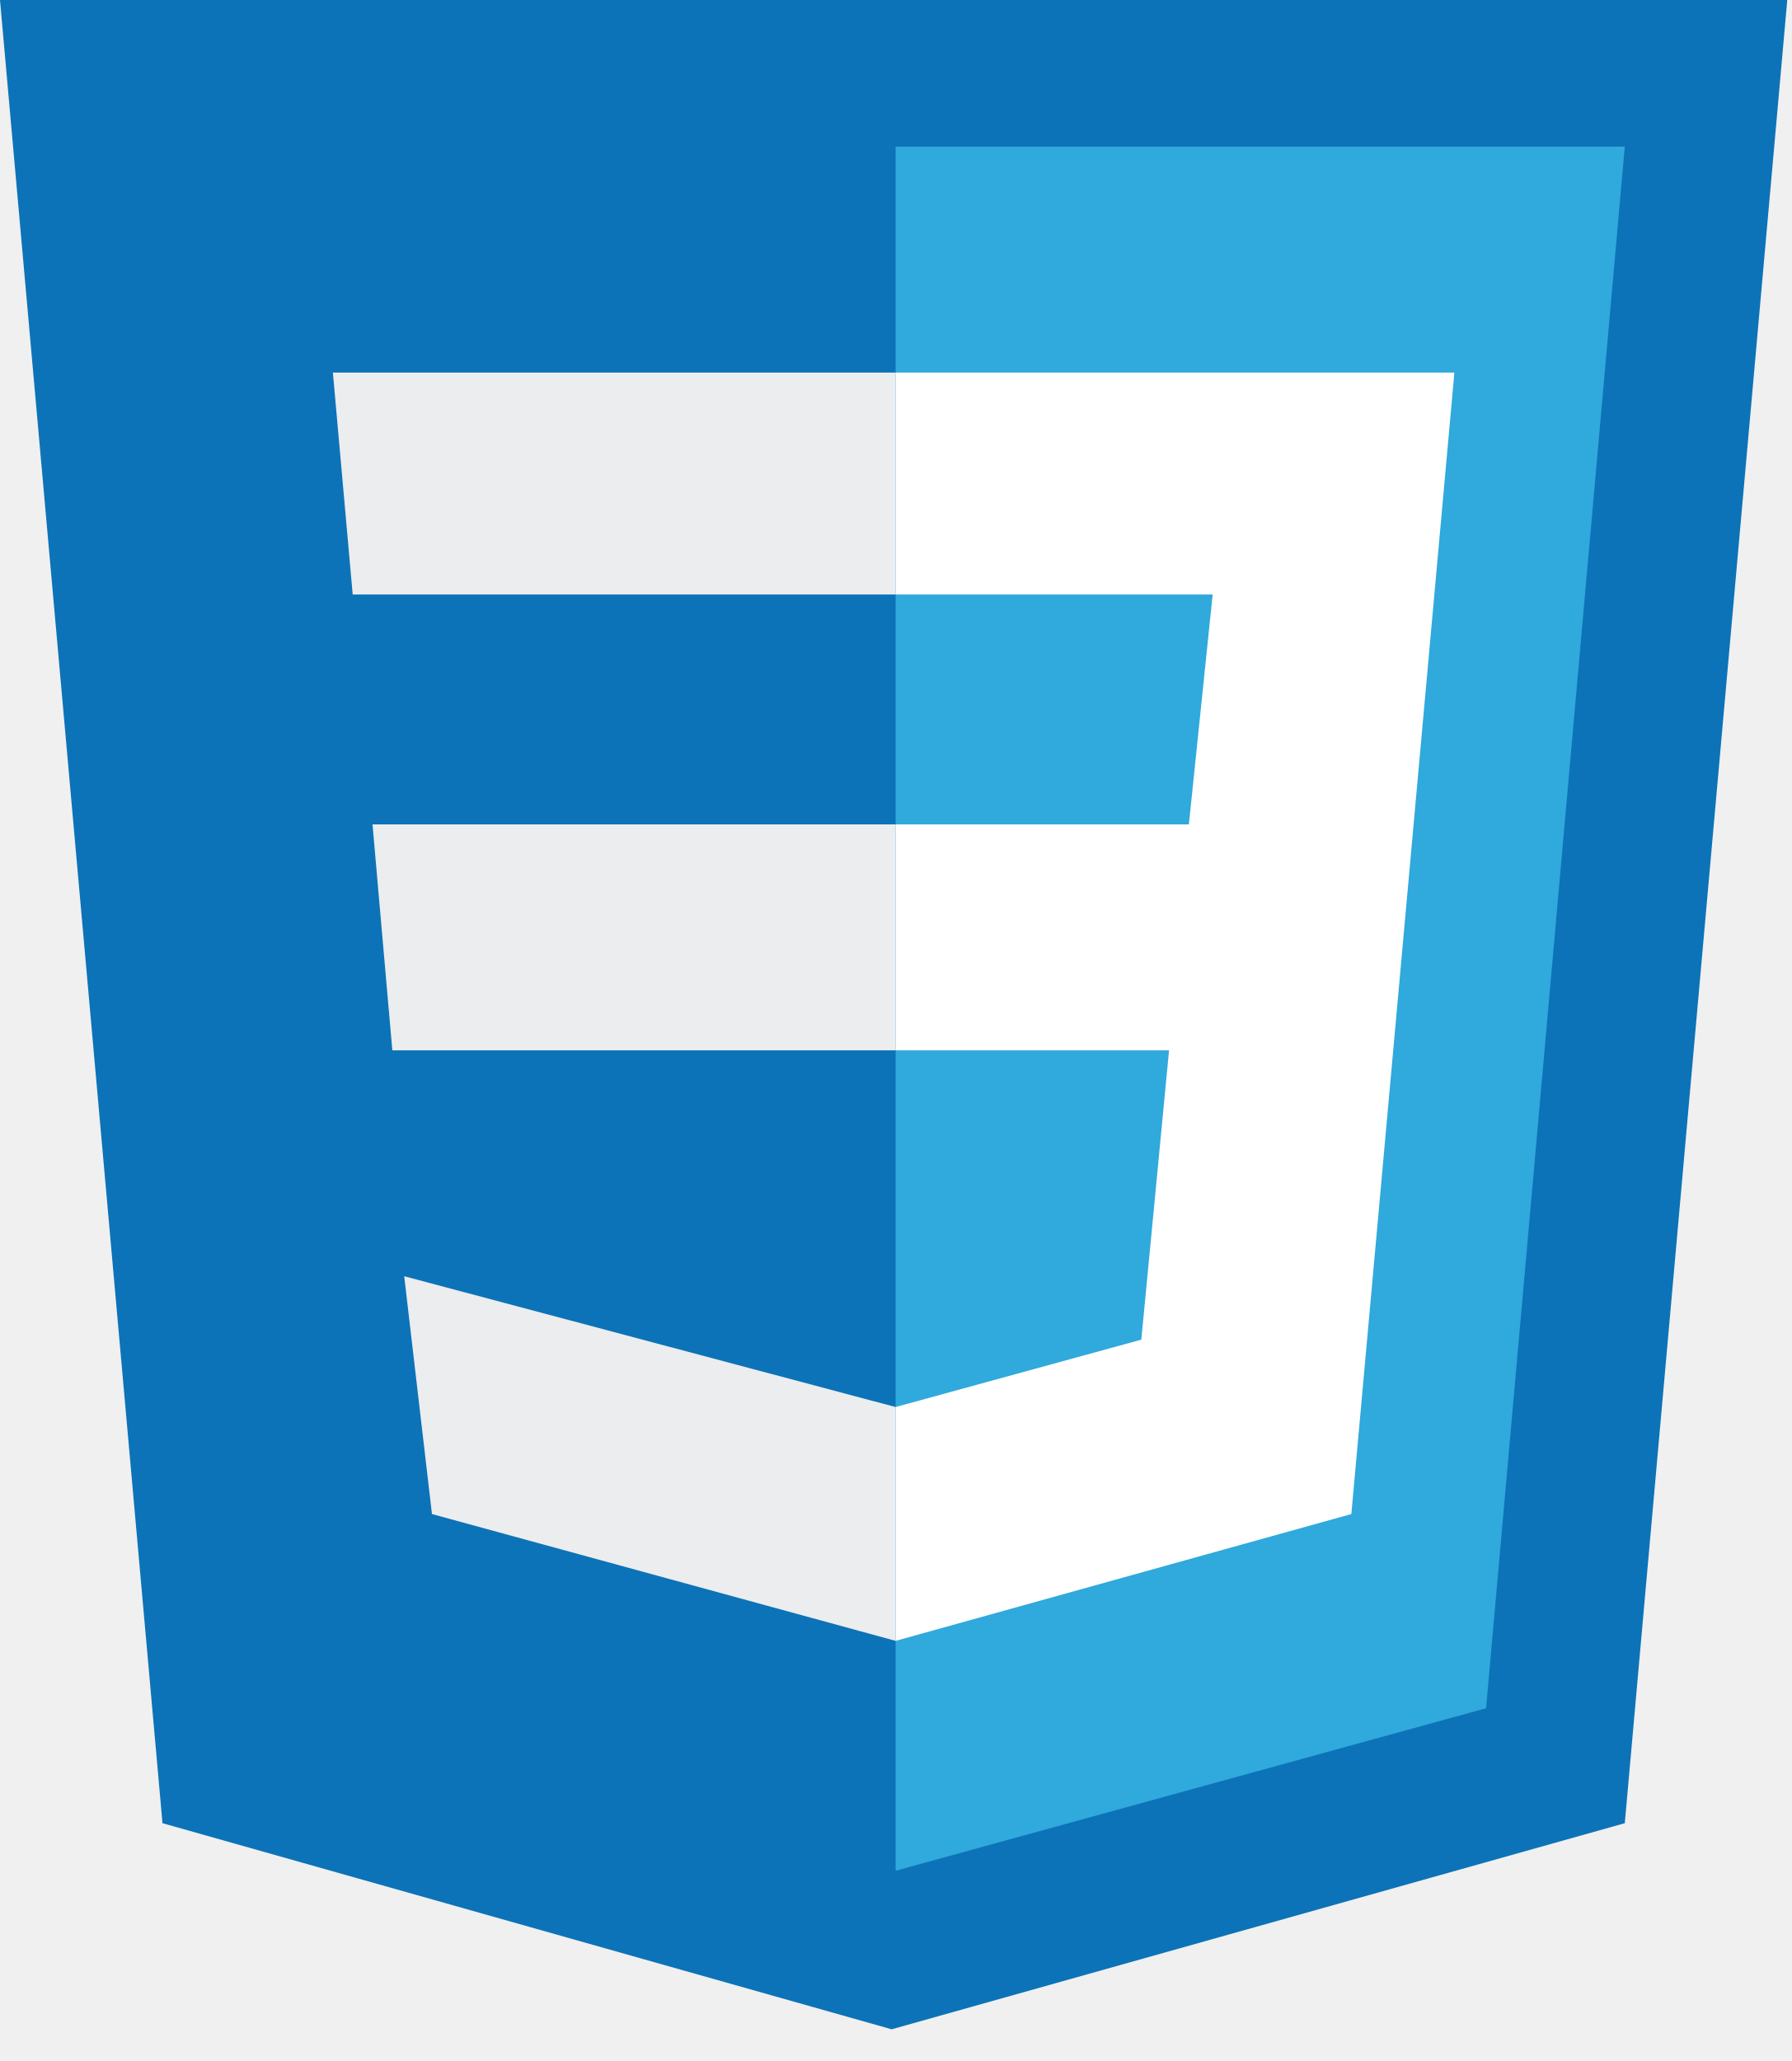
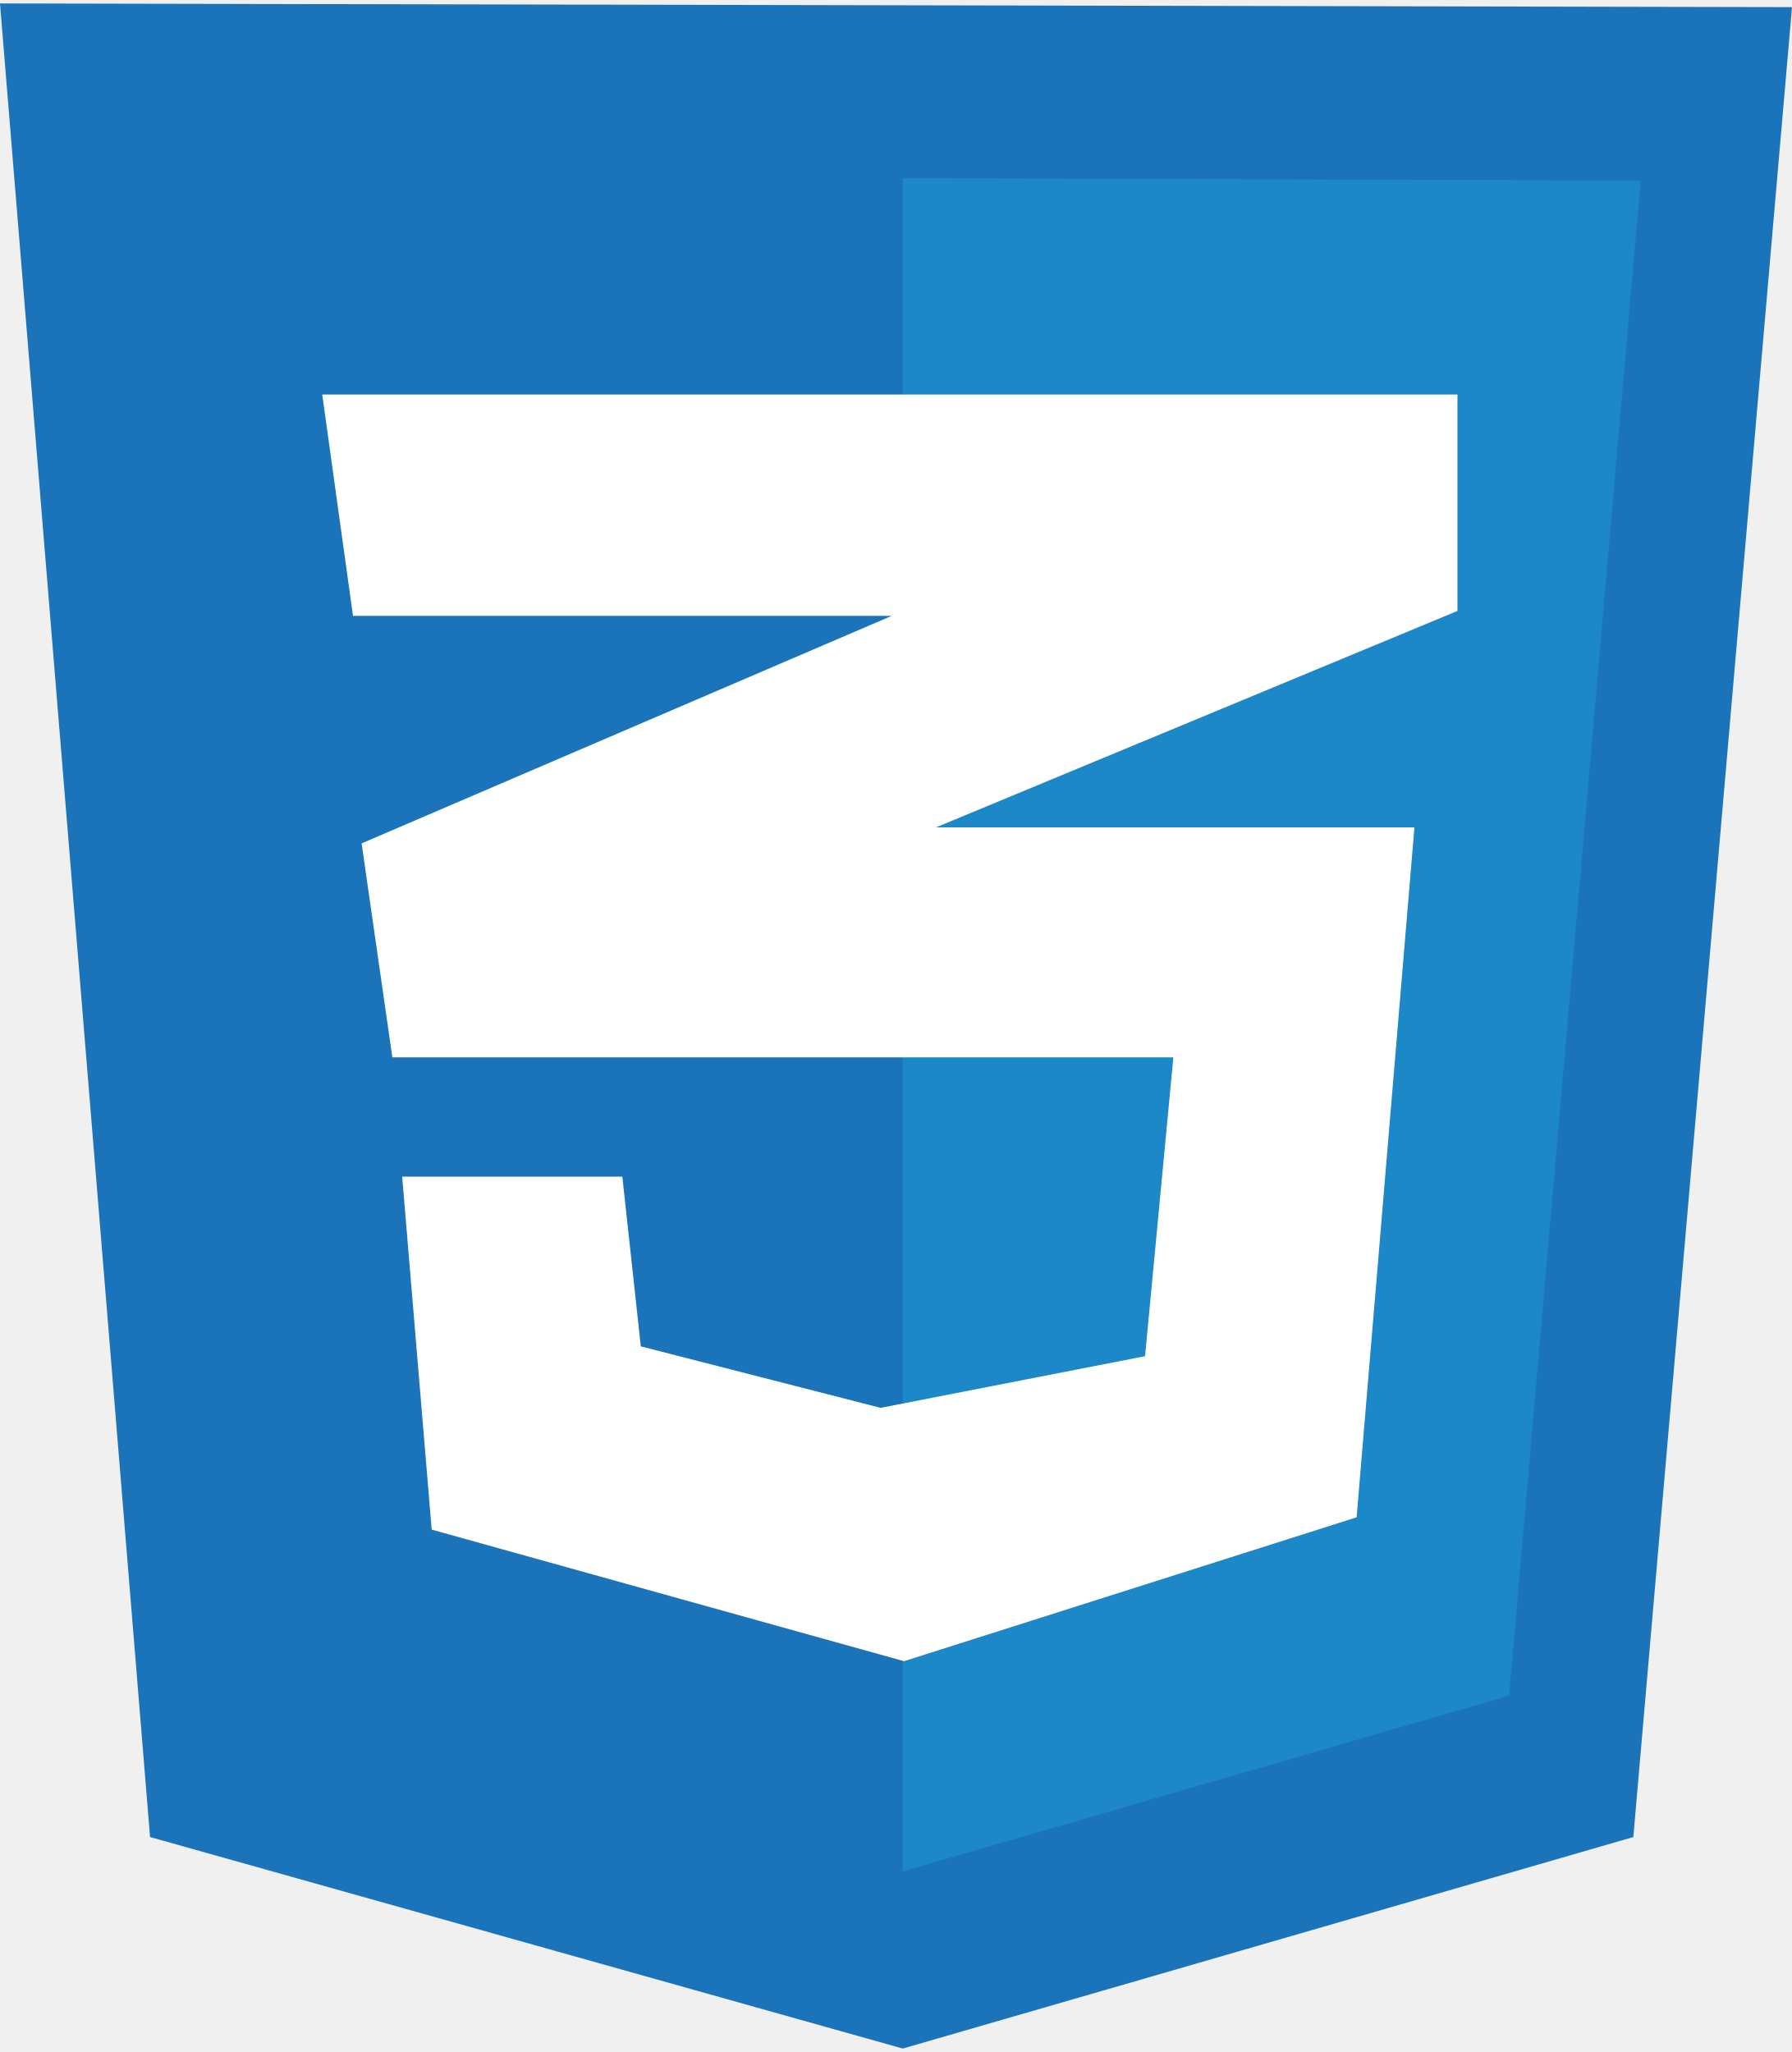
- <svg viewBox="0 0 452 520">
-   <path fill="RGB(12,115,184)" d="M 41,460 L 0,0 451,0 410,460 225,512" />
-   <path fill="RGB(48,169,220)" d="M 226,472 L 375,431 410,37 226,37" />
-   <path fill="RGB(236,237,238)" d="M 226,208 L 94,208 99,265 226,265 z M 226,94 L 84,94 89,150 226,150 z M 226,355 L 102,322 109,382 226,414 z" />
-   <path fill="RGB(255,255,255)" d="M 226,265 L 295,265 288,338 226,355 226,414 341,382 367,94 226,94 226,150 306,150 300,208 226,208 z" />
+ <svg xmlns="http://www.w3.org/2000/svg" fill="none" height="2500" width="2183" viewBox="0 0 124 141.53">
+   <path d="M10.383 126.892L0 0l124 .255-10.979 126.637-50.553 14.638z" fill="#1b73ba" />
+   <path d="M62.468 129.275V12.085l51.064.17-9.106 104.85z" fill="#1c88c7" />
+   <path d="M100.851 27.064H22.298l2.128 15.318h37.276l-36.68 15.745 2.127 14.808h54.043l-1.958 20.68-18.298 3.575-16.595-4.255-1.277-11.745H27.83l2.042 24.426 32.681 9.106 31.32-9.957 4-47.745H64.765l36.085-14.978z" fill="#fff" />
</svg>
